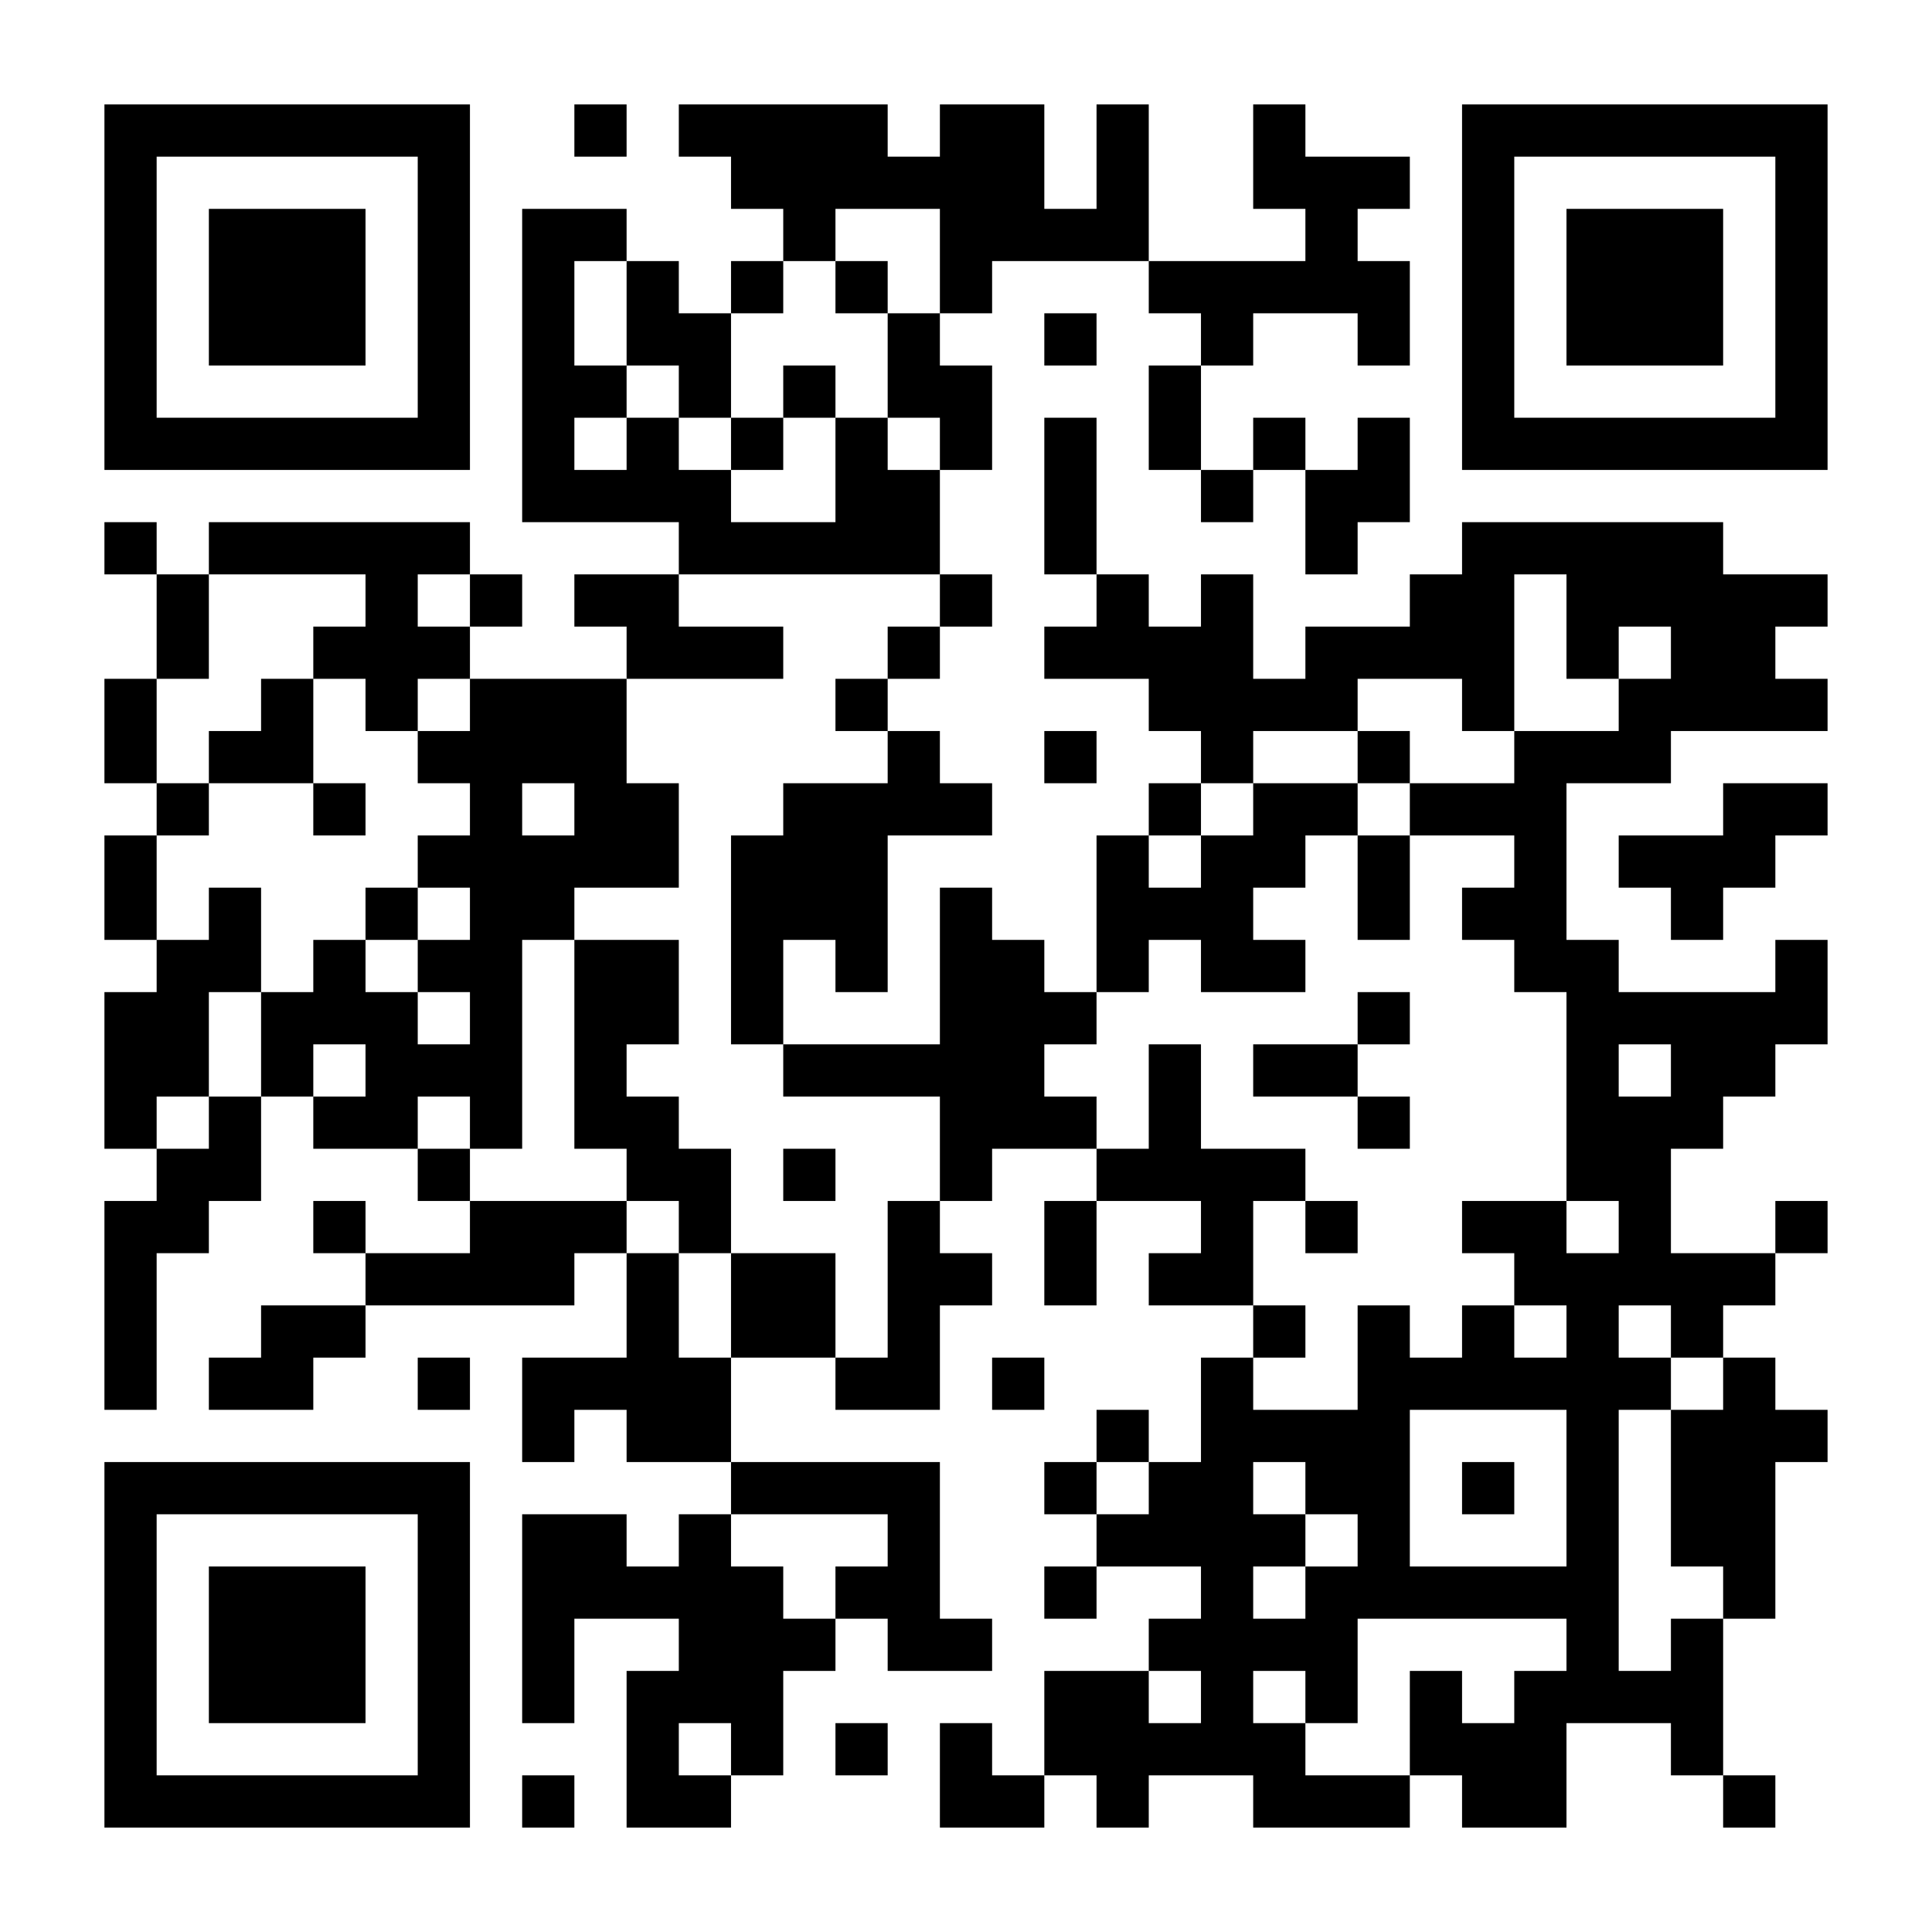
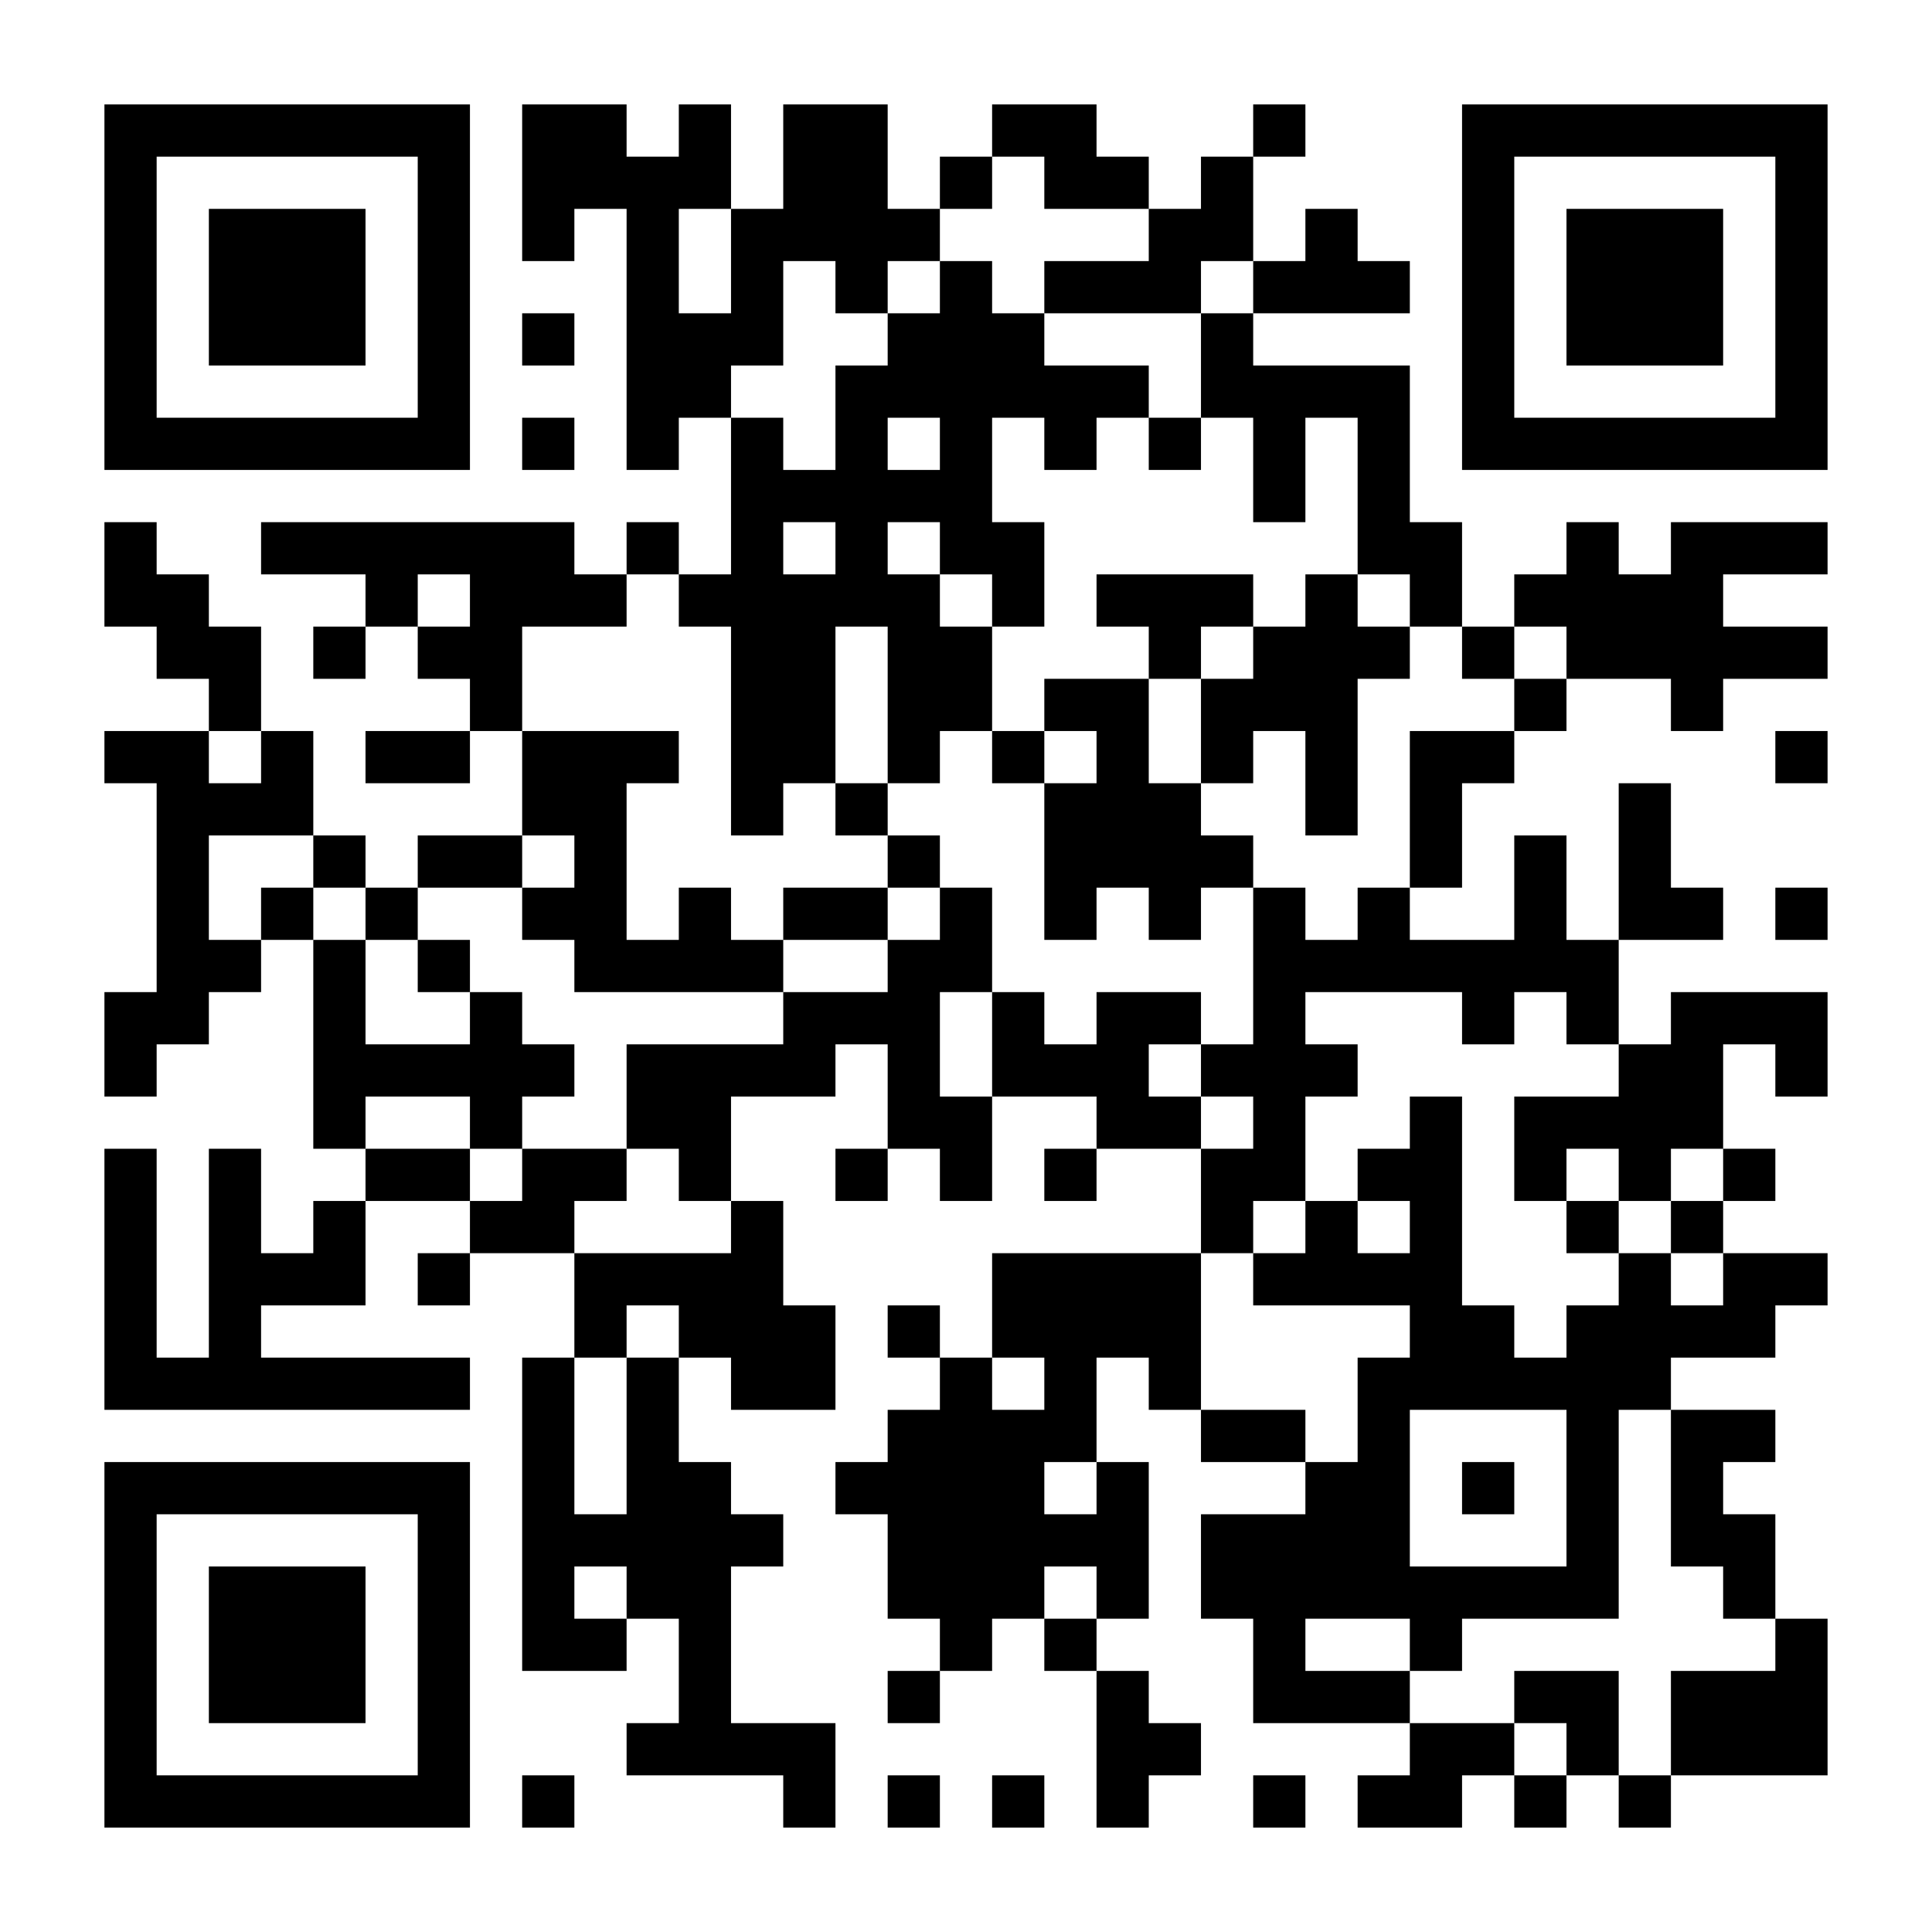
<svg xmlns="http://www.w3.org/2000/svg" width="37mm" height="37mm" version="1.1" viewBox="0 0 37 37">
-   <path d="M2,2H3V3H2zM3,2H4V3H3zM4,2H5V3H4zM5,2H6V3H5zM6,2H7V3H6zM7,2H8V3H7zM8,2H9V3H8zM11,2H12V3H11zM13,2H14V3H13zM14,2H15V3H14zM15,2H16V3H15zM16,2H17V3H16zM18,2H19V3H18zM19,2H20V3H19zM21,2H22V3H21zM24,2H25V3H24zM28,2H29V3H28zM29,2H30V3H29zM30,2H31V3H30zM31,2H32V3H31zM32,2H33V3H32zM33,2H34V3H33zM34,2H35V3H34zM2,3H3V4H2zM8,3H9V4H8zM14,3H15V4H14zM15,3H16V4H15zM16,3H17V4H16zM17,3H18V4H17zM18,3H19V4H18zM19,3H20V4H19zM21,3H22V4H21zM24,3H25V4H24zM25,3H26V4H25zM26,3H27V4H26zM28,3H29V4H28zM34,3H35V4H34zM2,4H3V5H2zM4,4H5V5H4zM5,4H6V5H5zM6,4H7V5H6zM8,4H9V5H8zM10,4H11V5H10zM11,4H12V5H11zM15,4H16V5H15zM18,4H19V5H18zM19,4H20V5H19zM20,4H21V5H20zM21,4H22V5H21zM25,4H26V5H25zM28,4H29V5H28zM30,4H31V5H30zM31,4H32V5H31zM32,4H33V5H32zM34,4H35V5H34zM2,5H3V6H2zM4,5H5V6H4zM5,5H6V6H5zM6,5H7V6H6zM8,5H9V6H8zM10,5H11V6H10zM12,5H13V6H12zM14,5H15V6H14zM16,5H17V6H16zM18,5H19V6H18zM22,5H23V6H22zM23,5H24V6H23zM24,5H25V6H24zM25,5H26V6H25zM26,5H27V6H26zM28,5H29V6H28zM30,5H31V6H30zM31,5H32V6H31zM32,5H33V6H32zM34,5H35V6H34zM2,6H3V7H2zM4,6H5V7H4zM5,6H6V7H5zM6,6H7V7H6zM8,6H9V7H8zM10,6H11V7H10zM12,6H13V7H12zM13,6H14V7H13zM17,6H18V7H17zM20,6H21V7H20zM23,6H24V7H23zM26,6H27V7H26zM28,6H29V7H28zM30,6H31V7H30zM31,6H32V7H31zM32,6H33V7H32zM34,6H35V7H34zM2,7H3V8H2zM8,7H9V8H8zM10,7H11V8H10zM11,7H12V8H11zM13,7H14V8H13zM15,7H16V8H15zM17,7H18V8H17zM18,7H19V8H18zM22,7H23V8H22zM28,7H29V8H28zM34,7H35V8H34zM2,8H3V9H2zM3,8H4V9H3zM4,8H5V9H4zM5,8H6V9H5zM6,8H7V9H6zM7,8H8V9H7zM8,8H9V9H8zM10,8H11V9H10zM12,8H13V9H12zM14,8H15V9H14zM16,8H17V9H16zM18,8H19V9H18zM20,8H21V9H20zM22,8H23V9H22zM24,8H25V9H24zM26,8H27V9H26zM28,8H29V9H28zM29,8H30V9H29zM30,8H31V9H30zM31,8H32V9H31zM32,8H33V9H32zM33,8H34V9H33zM34,8H35V9H34zM10,9H11V10H10zM11,9H12V10H11zM12,9H13V10H12zM13,9H14V10H13zM16,9H17V10H16zM17,9H18V10H17zM20,9H21V10H20zM23,9H24V10H23zM25,9H26V10H25zM26,9H27V10H26zM2,10H3V11H2zM4,10H5V11H4zM5,10H6V11H5zM6,10H7V11H6zM7,10H8V11H7zM8,10H9V11H8zM13,10H14V11H13zM14,10H15V11H14zM15,10H16V11H15zM16,10H17V11H16zM17,10H18V11H17zM20,10H21V11H20zM25,10H26V11H25zM28,10H29V11H28zM29,10H30V11H29zM30,10H31V11H30zM31,10H32V11H31zM32,10H33V11H32zM3,11H4V12H3zM7,11H8V12H7zM9,11H10V12H9zM11,11H12V12H11zM12,11H13V12H12zM18,11H19V12H18zM21,11H22V12H21zM23,11H24V12H23zM27,11H28V12H27zM28,11H29V12H28zM30,11H31V12H30zM31,11H32V12H31zM32,11H33V12H32zM33,11H34V12H33zM34,11H35V12H34zM3,12H4V13H3zM6,12H7V13H6zM7,12H8V13H7zM8,12H9V13H8zM12,12H13V13H12zM13,12H14V13H13zM14,12H15V13H14zM17,12H18V13H17zM20,12H21V13H20zM21,12H22V13H21zM22,12H23V13H22zM23,12H24V13H23zM25,12H26V13H25zM26,12H27V13H26zM27,12H28V13H27zM28,12H29V13H28zM30,12H31V13H30zM32,12H33V13H32zM33,12H34V13H33zM2,13H3V14H2zM5,13H6V14H5zM7,13H8V14H7zM9,13H10V14H9zM10,13H11V14H10zM11,13H12V14H11zM16,13H17V14H16zM22,13H23V14H22zM23,13H24V14H23zM24,13H25V14H24zM25,13H26V14H25zM28,13H29V14H28zM31,13H32V14H31zM32,13H33V14H32zM33,13H34V14H33zM34,13H35V14H34zM2,14H3V15H2zM4,14H5V15H4zM5,14H6V15H5zM8,14H9V15H8zM9,14H10V15H9zM10,14H11V15H10zM11,14H12V15H11zM17,14H18V15H17zM20,14H21V15H20zM23,14H24V15H23zM26,14H27V15H26zM29,14H30V15H29zM30,14H31V15H30zM31,14H32V15H31zM3,15H4V16H3zM6,15H7V16H6zM9,15H10V16H9zM11,15H12V16H11zM12,15H13V16H12zM15,15H16V16H15zM16,15H17V16H16zM17,15H18V16H17zM18,15H19V16H18zM22,15H23V16H22zM24,15H25V16H24zM25,15H26V16H25zM27,15H28V16H27zM28,15H29V16H28zM29,15H30V16H29zM33,15H34V16H33zM34,15H35V16H34zM2,16H3V17H2zM8,16H9V17H8zM9,16H10V17H9zM10,16H11V17H10zM11,16H12V17H11zM12,16H13V17H12zM14,16H15V17H14zM15,16H16V17H15zM16,16H17V17H16zM21,16H22V17H21zM23,16H24V17H23zM24,16H25V17H24zM26,16H27V17H26zM29,16H30V17H29zM31,16H32V17H31zM32,16H33V17H32zM33,16H34V17H33zM2,17H3V18H2zM4,17H5V18H4zM7,17H8V18H7zM9,17H10V18H9zM10,17H11V18H10zM14,17H15V18H14zM15,17H16V18H15zM16,17H17V18H16zM18,17H19V18H18zM21,17H22V18H21zM22,17H23V18H22zM23,17H24V18H23zM26,17H27V18H26zM28,17H29V18H28zM29,17H30V18H29zM32,17H33V18H32zM3,18H4V19H3zM4,18H5V19H4zM6,18H7V19H6zM8,18H9V19H8zM9,18H10V19H9zM11,18H12V19H11zM12,18H13V19H12zM14,18H15V19H14zM16,18H17V19H16zM18,18H19V19H18zM19,18H20V19H19zM21,18H22V19H21zM23,18H24V19H23zM24,18H25V19H24zM29,18H30V19H29zM30,18H31V19H30zM34,18H35V19H34zM2,19H3V20H2zM3,19H4V20H3zM5,19H6V20H5zM6,19H7V20H6zM7,19H8V20H7zM9,19H10V20H9zM11,19H12V20H11zM12,19H13V20H12zM14,19H15V20H14zM18,19H19V20H18zM19,19H20V20H19zM20,19H21V20H20zM26,19H27V20H26zM30,19H31V20H30zM31,19H32V20H31zM32,19H33V20H32zM33,19H34V20H33zM34,19H35V20H34zM2,20H3V21H2zM3,20H4V21H3zM5,20H6V21H5zM7,20H8V21H7zM8,20H9V21H8zM9,20H10V21H9zM11,20H12V21H11zM15,20H16V21H15zM16,20H17V21H16zM17,20H18V21H17zM18,20H19V21H18zM19,20H20V21H19zM22,20H23V21H22zM24,20H25V21H24zM25,20H26V21H25zM30,20H31V21H30zM32,20H33V21H32zM33,20H34V21H33zM2,21H3V22H2zM4,21H5V22H4zM6,21H7V22H6zM7,21H8V22H7zM9,21H10V22H9zM11,21H12V22H11zM12,21H13V22H12zM18,21H19V22H18zM19,21H20V22H19zM20,21H21V22H20zM22,21H23V22H22zM26,21H27V22H26zM30,21H31V22H30zM31,21H32V22H31zM32,21H33V22H32zM3,22H4V23H3zM4,22H5V23H4zM8,22H9V23H8zM12,22H13V23H12zM13,22H14V23H13zM15,22H16V23H15zM18,22H19V23H18zM21,22H22V23H21zM22,22H23V23H22zM23,22H24V23H23zM24,22H25V23H24zM30,22H31V23H30zM31,22H32V23H31zM2,23H3V24H2zM3,23H4V24H3zM6,23H7V24H6zM9,23H10V24H9zM10,23H11V24H10zM11,23H12V24H11zM13,23H14V24H13zM17,23H18V24H17zM20,23H21V24H20zM23,23H24V24H23zM25,23H26V24H25zM28,23H29V24H28zM29,23H30V24H29zM31,23H32V24H31zM34,23H35V24H34zM2,24H3V25H2zM7,24H8V25H7zM8,24H9V25H8zM9,24H10V25H9zM10,24H11V25H10zM12,24H13V25H12zM14,24H15V25H14zM15,24H16V25H15zM17,24H18V25H17zM18,24H19V25H18zM20,24H21V25H20zM22,24H23V25H22zM23,24H24V25H23zM29,24H30V25H29zM30,24H31V25H30zM31,24H32V25H31zM32,24H33V25H32zM33,24H34V25H33zM2,25H3V26H2zM5,25H6V26H5zM6,25H7V26H6zM12,25H13V26H12zM14,25H15V26H14zM15,25H16V26H15zM17,25H18V26H17zM24,25H25V26H24zM26,25H27V26H26zM28,25H29V26H28zM30,25H31V26H30zM32,25H33V26H32zM2,26H3V27H2zM4,26H5V27H4zM5,26H6V27H5zM8,26H9V27H8zM10,26H11V27H10zM11,26H12V27H11zM12,26H13V27H12zM13,26H14V27H13zM16,26H17V27H16zM17,26H18V27H17zM19,26H20V27H19zM23,26H24V27H23zM26,26H27V27H26zM27,26H28V27H27zM28,26H29V27H28zM29,26H30V27H29zM30,26H31V27H30zM31,26H32V27H31zM33,26H34V27H33zM10,27H11V28H10zM12,27H13V28H12zM13,27H14V28H13zM21,27H22V28H21zM23,27H24V28H23zM24,27H25V28H24zM25,27H26V28H25zM26,27H27V28H26zM30,27H31V28H30zM32,27H33V28H32zM33,27H34V28H33zM34,27H35V28H34zM2,28H3V29H2zM3,28H4V29H3zM4,28H5V29H4zM5,28H6V29H5zM6,28H7V29H6zM7,28H8V29H7zM8,28H9V29H8zM14,28H15V29H14zM15,28H16V29H15zM16,28H17V29H16zM17,28H18V29H17zM20,28H21V29H20zM22,28H23V29H22zM23,28H24V29H23zM25,28H26V29H25zM26,28H27V29H26zM28,28H29V29H28zM30,28H31V29H30zM32,28H33V29H32zM33,28H34V29H33zM2,29H3V30H2zM8,29H9V30H8zM10,29H11V30H10zM11,29H12V30H11zM13,29H14V30H13zM17,29H18V30H17zM21,29H22V30H21zM22,29H23V30H22zM23,29H24V30H23zM24,29H25V30H24zM26,29H27V30H26zM30,29H31V30H30zM32,29H33V30H32zM33,29H34V30H33zM2,30H3V31H2zM4,30H5V31H4zM5,30H6V31H5zM6,30H7V31H6zM8,30H9V31H8zM10,30H11V31H10zM11,30H12V31H11zM12,30H13V31H12zM13,30H14V31H13zM14,30H15V31H14zM16,30H17V31H16zM17,30H18V31H17zM20,30H21V31H20zM23,30H24V31H23zM25,30H26V31H25zM26,30H27V31H26zM27,30H28V31H27zM28,30H29V31H28zM29,30H30V31H29zM30,30H31V31H30zM33,30H34V31H33zM2,31H3V32H2zM4,31H5V32H4zM5,31H6V32H5zM6,31H7V32H6zM8,31H9V32H8zM10,31H11V32H10zM13,31H14V32H13zM14,31H15V32H14zM15,31H16V32H15zM17,31H18V32H17zM18,31H19V32H18zM22,31H23V32H22zM23,31H24V32H23zM24,31H25V32H24zM25,31H26V32H25zM30,31H31V32H30zM32,31H33V32H32zM2,32H3V33H2zM4,32H5V33H4zM5,32H6V33H5zM6,32H7V33H6zM8,32H9V33H8zM10,32H11V33H10zM12,32H13V33H12zM13,32H14V33H13zM14,32H15V33H14zM20,32H21V33H20zM21,32H22V33H21zM23,32H24V33H23zM25,32H26V33H25zM27,32H28V33H27zM29,32H30V33H29zM30,32H31V33H30zM31,32H32V33H31zM32,32H33V33H32zM2,33H3V34H2zM8,33H9V34H8zM12,33H13V34H12zM14,33H15V34H14zM16,33H17V34H16zM18,33H19V34H18zM20,33H21V34H20zM21,33H22V34H21zM22,33H23V34H22zM23,33H24V34H23zM24,33H25V34H24zM27,33H28V34H27zM28,33H29V34H28zM29,33H30V34H29zM32,33H33V34H32zM2,34H3V35H2zM3,34H4V35H3zM4,34H5V35H4zM5,34H6V35H5zM6,34H7V35H6zM7,34H8V35H7zM8,34H9V35H8zM10,34H11V35H10zM12,34H13V35H12zM13,34H14V35H13zM18,34H19V35H18zM19,34H20V35H19zM21,34H22V35H21zM24,34H25V35H24zM25,34H26V35H25zM26,34H27V35H26zM28,34H29V35H28zM29,34H30V35H29zM33,34H34V35H33z" id="qr-path" fill="#000000" fill-opacity="1" fill-rule="nonzero" stroke="none" />
+   <path d="M2,2H3V3H2zM3,2H4V3H3zM4,2H5V3H4zM5,2H6V3H5zM6,2H7V3H6zM7,2H8V3H7zM8,2H9V3H8zM10,2H11V3H10zM11,2H12V3H11zM13,2H14V3H13zM15,2H16V3H15zM16,2H17V3H16zM19,2H20V3H19zM20,2H21V3H20zM24,2H25V3H24zM28,2H29V3H28zM29,2H30V3H29zM30,2H31V3H30zM31,2H32V3H31zM32,2H33V3H32zM33,2H34V3H33zM34,2H35V3H34zM2,3H3V4H2zM8,3H9V4H8zM10,3H11V4H10zM11,3H12V4H11zM12,3H13V4H12zM13,3H14V4H13zM15,3H16V4H15zM16,3H17V4H16zM18,3H19V4H18zM20,3H21V4H20zM21,3H22V4H21zM23,3H24V4H23zM28,3H29V4H28zM34,3H35V4H34zM2,4H3V5H2zM4,4H5V5H4zM5,4H6V5H5zM6,4H7V5H6zM8,4H9V5H8zM10,4H11V5H10zM12,4H13V5H12zM14,4H15V5H14zM15,4H16V5H15zM16,4H17V5H16zM17,4H18V5H17zM22,4H23V5H22zM23,4H24V5H23zM25,4H26V5H25zM28,4H29V5H28zM30,4H31V5H30zM31,4H32V5H31zM32,4H33V5H32zM34,4H35V5H34zM2,5H3V6H2zM4,5H5V6H4zM5,5H6V6H5zM6,5H7V6H6zM8,5H9V6H8zM12,5H13V6H12zM14,5H15V6H14zM16,5H17V6H16zM18,5H19V6H18zM20,5H21V6H20zM21,5H22V6H21zM22,5H23V6H22zM24,5H25V6H24zM25,5H26V6H25zM26,5H27V6H26zM28,5H29V6H28zM30,5H31V6H30zM31,5H32V6H31zM32,5H33V6H32zM34,5H35V6H34zM2,6H3V7H2zM4,6H5V7H4zM5,6H6V7H5zM6,6H7V7H6zM8,6H9V7H8zM10,6H11V7H10zM12,6H13V7H12zM13,6H14V7H13zM14,6H15V7H14zM17,6H18V7H17zM18,6H19V7H18zM19,6H20V7H19zM23,6H24V7H23zM28,6H29V7H28zM30,6H31V7H30zM31,6H32V7H31zM32,6H33V7H32zM34,6H35V7H34zM2,7H3V8H2zM8,7H9V8H8zM12,7H13V8H12zM13,7H14V8H13zM16,7H17V8H16zM17,7H18V8H17zM18,7H19V8H18zM19,7H20V8H19zM20,7H21V8H20zM21,7H22V8H21zM23,7H24V8H23zM24,7H25V8H24zM25,7H26V8H25zM26,7H27V8H26zM28,7H29V8H28zM34,7H35V8H34zM2,8H3V9H2zM3,8H4V9H3zM4,8H5V9H4zM5,8H6V9H5zM6,8H7V9H6zM7,8H8V9H7zM8,8H9V9H8zM10,8H11V9H10zM12,8H13V9H12zM14,8H15V9H14zM16,8H17V9H16zM18,8H19V9H18zM20,8H21V9H20zM22,8H23V9H22zM24,8H25V9H24zM26,8H27V9H26zM28,8H29V9H28zM29,8H30V9H29zM30,8H31V9H30zM31,8H32V9H31zM32,8H33V9H32zM33,8H34V9H33zM34,8H35V9H34zM14,9H15V10H14zM15,9H16V10H15zM16,9H17V10H16zM17,9H18V10H17zM18,9H19V10H18zM24,9H25V10H24zM26,9H27V10H26zM2,10H3V11H2zM5,10H6V11H5zM6,10H7V11H6zM7,10H8V11H7zM8,10H9V11H8zM9,10H10V11H9zM10,10H11V11H10zM12,10H13V11H12zM14,10H15V11H14zM16,10H17V11H16zM18,10H19V11H18zM19,10H20V11H19zM26,10H27V11H26zM27,10H28V11H27zM30,10H31V11H30zM32,10H33V11H32zM33,10H34V11H33zM34,10H35V11H34zM2,11H3V12H2zM3,11H4V12H3zM7,11H8V12H7zM9,11H10V12H9zM10,11H11V12H10zM11,11H12V12H11zM13,11H14V12H13zM14,11H15V12H14zM15,11H16V12H15zM16,11H17V12H16zM17,11H18V12H17zM19,11H20V12H19zM21,11H22V12H21zM22,11H23V12H22zM23,11H24V12H23zM25,11H26V12H25zM27,11H28V12H27zM29,11H30V12H29zM30,11H31V12H30zM31,11H32V12H31zM32,11H33V12H32zM3,12H4V13H3zM4,12H5V13H4zM6,12H7V13H6zM8,12H9V13H8zM9,12H10V13H9zM14,12H15V13H14zM15,12H16V13H15zM17,12H18V13H17zM18,12H19V13H18zM22,12H23V13H22zM24,12H25V13H24zM25,12H26V13H25zM26,12H27V13H26zM28,12H29V13H28zM30,12H31V13H30zM31,12H32V13H31zM32,12H33V13H32zM33,12H34V13H33zM34,12H35V13H34zM4,13H5V14H4zM9,13H10V14H9zM14,13H15V14H14zM15,13H16V14H15zM17,13H18V14H17zM18,13H19V14H18zM20,13H21V14H20zM21,13H22V14H21zM23,13H24V14H23zM24,13H25V14H24zM25,13H26V14H25zM29,13H30V14H29zM32,13H33V14H32zM2,14H3V15H2zM3,14H4V15H3zM5,14H6V15H5zM7,14H8V15H7zM8,14H9V15H8zM10,14H11V15H10zM11,14H12V15H11zM12,14H13V15H12zM14,14H15V15H14zM15,14H16V15H15zM17,14H18V15H17zM19,14H20V15H19zM21,14H22V15H21zM23,14H24V15H23zM25,14H26V15H25zM27,14H28V15H27zM28,14H29V15H28zM34,14H35V15H34zM3,15H4V16H3zM4,15H5V16H4zM5,15H6V16H5zM10,15H11V16H10zM11,15H12V16H11zM14,15H15V16H14zM16,15H17V16H16zM20,15H21V16H20zM21,15H22V16H21zM22,15H23V16H22zM25,15H26V16H25zM27,15H28V16H27zM31,15H32V16H31zM3,16H4V17H3zM6,16H7V17H6zM8,16H9V17H8zM9,16H10V17H9zM11,16H12V17H11zM17,16H18V17H17zM20,16H21V17H20zM21,16H22V17H21zM22,16H23V17H22zM23,16H24V17H23zM27,16H28V17H27zM29,16H30V17H29zM31,16H32V17H31zM3,17H4V18H3zM5,17H6V18H5zM7,17H8V18H7zM10,17H11V18H10zM11,17H12V18H11zM13,17H14V18H13zM15,17H16V18H15zM16,17H17V18H16zM18,17H19V18H18zM20,17H21V18H20zM22,17H23V18H22zM24,17H25V18H24zM26,17H27V18H26zM29,17H30V18H29zM31,17H32V18H31zM32,17H33V18H32zM34,17H35V18H34zM3,18H4V19H3zM4,18H5V19H4zM6,18H7V19H6zM8,18H9V19H8zM11,18H12V19H11zM12,18H13V19H12zM13,18H14V19H13zM14,18H15V19H14zM17,18H18V19H17zM18,18H19V19H18zM24,18H25V19H24zM25,18H26V19H25zM26,18H27V19H26zM27,18H28V19H27zM28,18H29V19H28zM29,18H30V19H29zM30,18H31V19H30zM2,19H3V20H2zM3,19H4V20H3zM6,19H7V20H6zM9,19H10V20H9zM15,19H16V20H15zM16,19H17V20H16zM17,19H18V20H17zM19,19H20V20H19zM21,19H22V20H21zM22,19H23V20H22zM24,19H25V20H24zM28,19H29V20H28zM30,19H31V20H30zM32,19H33V20H32zM33,19H34V20H33zM34,19H35V20H34zM2,20H3V21H2zM6,20H7V21H6zM7,20H8V21H7zM8,20H9V21H8zM9,20H10V21H9zM10,20H11V21H10zM12,20H13V21H12zM13,20H14V21H13zM14,20H15V21H14zM15,20H16V21H15zM17,20H18V21H17zM19,20H20V21H19zM20,20H21V21H20zM21,20H22V21H21zM23,20H24V21H23zM24,20H25V21H24zM25,20H26V21H25zM31,20H32V21H31zM32,20H33V21H32zM34,20H35V21H34zM6,21H7V22H6zM9,21H10V22H9zM12,21H13V22H12zM13,21H14V22H13zM17,21H18V22H17zM18,21H19V22H18zM21,21H22V22H21zM22,21H23V22H22zM24,21H25V22H24zM27,21H28V22H27zM29,21H30V22H29zM30,21H31V22H30zM31,21H32V22H31zM32,21H33V22H32zM2,22H3V23H2zM4,22H5V23H4zM7,22H8V23H7zM8,22H9V23H8zM10,22H11V23H10zM11,22H12V23H11zM13,22H14V23H13zM16,22H17V23H16zM18,22H19V23H18zM20,22H21V23H20zM23,22H24V23H23zM24,22H25V23H24zM26,22H27V23H26zM27,22H28V23H27zM29,22H30V23H29zM31,22H32V23H31zM33,22H34V23H33zM2,23H3V24H2zM4,23H5V24H4zM6,23H7V24H6zM9,23H10V24H9zM10,23H11V24H10zM14,23H15V24H14zM23,23H24V24H23zM25,23H26V24H25zM27,23H28V24H27zM30,23H31V24H30zM32,23H33V24H32zM2,24H3V25H2zM4,24H5V25H4zM5,24H6V25H5zM6,24H7V25H6zM8,24H9V25H8zM11,24H12V25H11zM12,24H13V25H12zM13,24H14V25H13zM14,24H15V25H14zM19,24H20V25H19zM20,24H21V25H20zM21,24H22V25H21zM22,24H23V25H22zM24,24H25V25H24zM25,24H26V25H25zM26,24H27V25H26zM27,24H28V25H27zM31,24H32V25H31zM33,24H34V25H33zM34,24H35V25H34zM2,25H3V26H2zM4,25H5V26H4zM11,25H12V26H11zM13,25H14V26H13zM14,25H15V26H14zM15,25H16V26H15zM17,25H18V26H17zM19,25H20V26H19zM20,25H21V26H20zM21,25H22V26H21zM22,25H23V26H22zM27,25H28V26H27zM28,25H29V26H28zM30,25H31V26H30zM31,25H32V26H31zM32,25H33V26H32zM33,25H34V26H33zM2,26H3V27H2zM3,26H4V27H3zM4,26H5V27H4zM5,26H6V27H5zM6,26H7V27H6zM7,26H8V27H7zM8,26H9V27H8zM10,26H11V27H10zM12,26H13V27H12zM14,26H15V27H14zM15,26H16V27H15zM18,26H19V27H18zM20,26H21V27H20zM22,26H23V27H22zM26,26H27V27H26zM27,26H28V27H27zM28,26H29V27H28zM29,26H30V27H29zM30,26H31V27H30zM31,26H32V27H31zM10,27H11V28H10zM12,27H13V28H12zM17,27H18V28H17zM18,27H19V28H18zM19,27H20V28H19zM20,27H21V28H20zM23,27H24V28H23zM24,27H25V28H24zM26,27H27V28H26zM30,27H31V28H30zM32,27H33V28H32zM33,27H34V28H33zM2,28H3V29H2zM3,28H4V29H3zM4,28H5V29H4zM5,28H6V29H5zM6,28H7V29H6zM7,28H8V29H7zM8,28H9V29H8zM10,28H11V29H10zM12,28H13V29H12zM13,28H14V29H13zM16,28H17V29H16zM17,28H18V29H17zM18,28H19V29H18zM19,28H20V29H19zM21,28H22V29H21zM25,28H26V29H25zM26,28H27V29H26zM28,28H29V29H28zM30,28H31V29H30zM32,28H33V29H32zM2,29H3V30H2zM8,29H9V30H8zM10,29H11V30H10zM11,29H12V30H11zM12,29H13V30H12zM13,29H14V30H13zM14,29H15V30H14zM17,29H18V30H17zM18,29H19V30H18zM19,29H20V30H19zM20,29H21V30H20zM21,29H22V30H21zM23,29H24V30H23zM24,29H25V30H24zM25,29H26V30H25zM26,29H27V30H26zM30,29H31V30H30zM32,29H33V30H32zM33,29H34V30H33zM2,30H3V31H2zM4,30H5V31H4zM5,30H6V31H5zM6,30H7V31H6zM8,30H9V31H8zM10,30H11V31H10zM12,30H13V31H12zM13,30H14V31H13zM17,30H18V31H17zM18,30H19V31H18zM19,30H20V31H19zM21,30H22V31H21zM23,30H24V31H23zM24,30H25V31H24zM25,30H26V31H25zM26,30H27V31H26zM27,30H28V31H27zM28,30H29V31H28zM29,30H30V31H29zM30,30H31V31H30zM33,30H34V31H33zM2,31H3V32H2zM4,31H5V32H4zM5,31H6V32H5zM6,31H7V32H6zM8,31H9V32H8zM10,31H11V32H10zM11,31H12V32H11zM13,31H14V32H13zM18,31H19V32H18zM20,31H21V32H20zM24,31H25V32H24zM27,31H28V32H27zM34,31H35V32H34zM2,32H3V33H2zM4,32H5V33H4zM5,32H6V33H5zM6,32H7V33H6zM8,32H9V33H8zM13,32H14V33H13zM17,32H18V33H17zM21,32H22V33H21zM24,32H25V33H24zM25,32H26V33H25zM26,32H27V33H26zM29,32H30V33H29zM30,32H31V33H30zM32,32H33V33H32zM33,32H34V33H33zM34,32H35V33H34zM2,33H3V34H2zM8,33H9V34H8zM12,33H13V34H12zM13,33H14V34H13zM14,33H15V34H14zM15,33H16V34H15zM21,33H22V34H21zM22,33H23V34H22zM27,33H28V34H27zM28,33H29V34H28zM30,33H31V34H30zM32,33H33V34H32zM33,33H34V34H33zM34,33H35V34H34zM2,34H3V35H2zM3,34H4V35H3zM4,34H5V35H4zM5,34H6V35H5zM6,34H7V35H6zM7,34H8V35H7zM8,34H9V35H8zM10,34H11V35H10zM15,34H16V35H15zM17,34H18V35H17zM19,34H20V35H19zM21,34H22V35H21zM24,34H25V35H24zM26,34H27V35H26zM27,34H28V35H27zM29,34H30V35H29zM31,34H32V35H31z" id="qr-path" fill="#000000" fill-opacity="1" fill-rule="nonzero" stroke="none" />
</svg>
